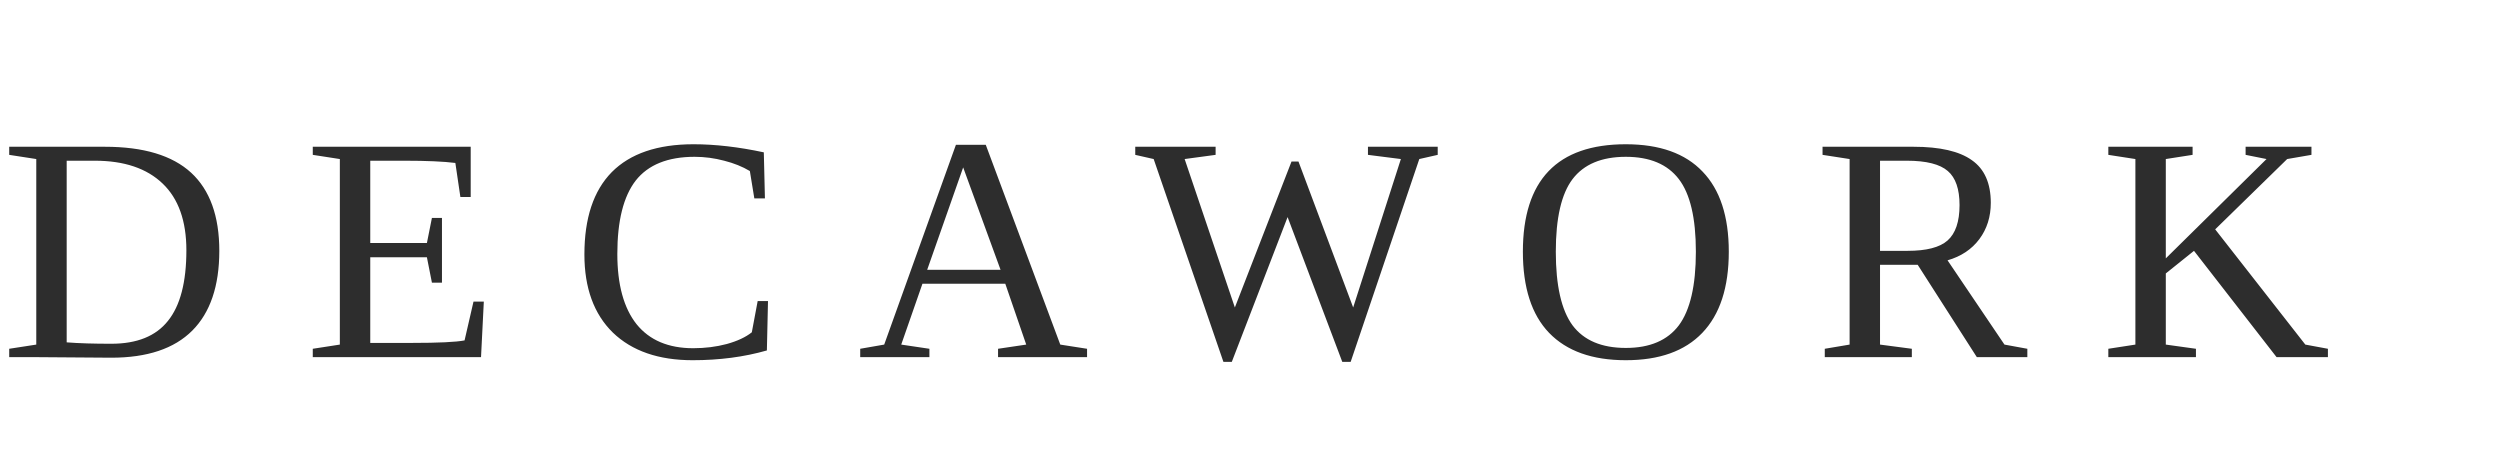
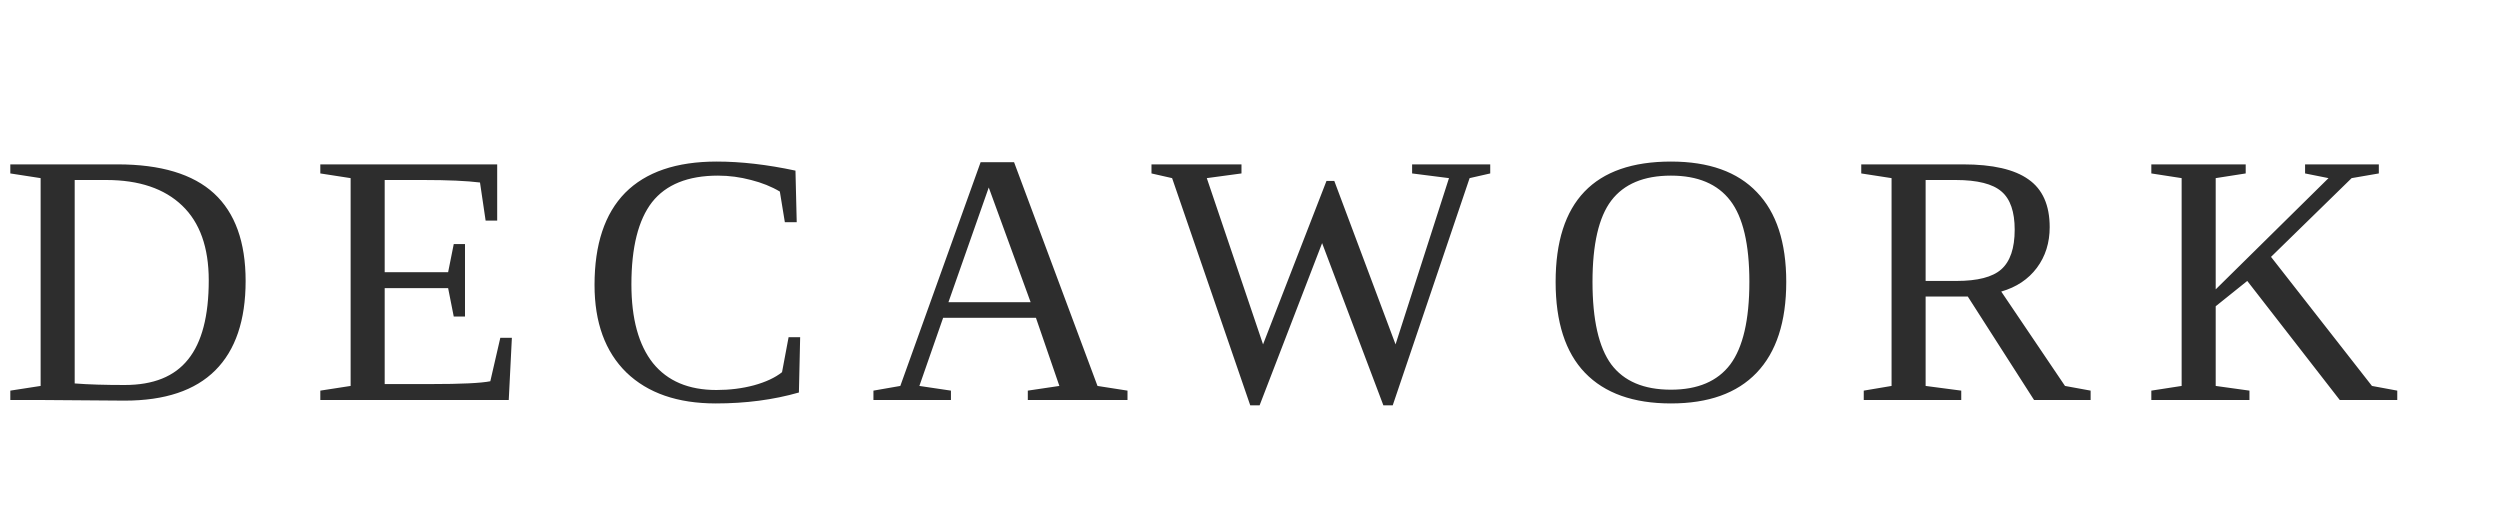
- <svg xmlns="http://www.w3.org/2000/svg" width="140" height="26" viewBox="0 0 140 26" fill="none">
-   <text x="0" y="20" font-family="Georgia, 'Times New Roman', serif" font-size="18" font-weight="400" letter-spacing="4" fill="#2D2D2D">DECAWORK</text>
+ <svg xmlns="http://www.w3.org/2000/svg" width="125" height="26" viewBox="0 0 125 26" fill="none">
+   <text x="0" y="20" font-family="Georgia, 'Times New Roman', serif" font-size="18" font-weight="400" letter-spacing="2.5" fill="#2D2D2D">DECAWORK</text>
</svg>
